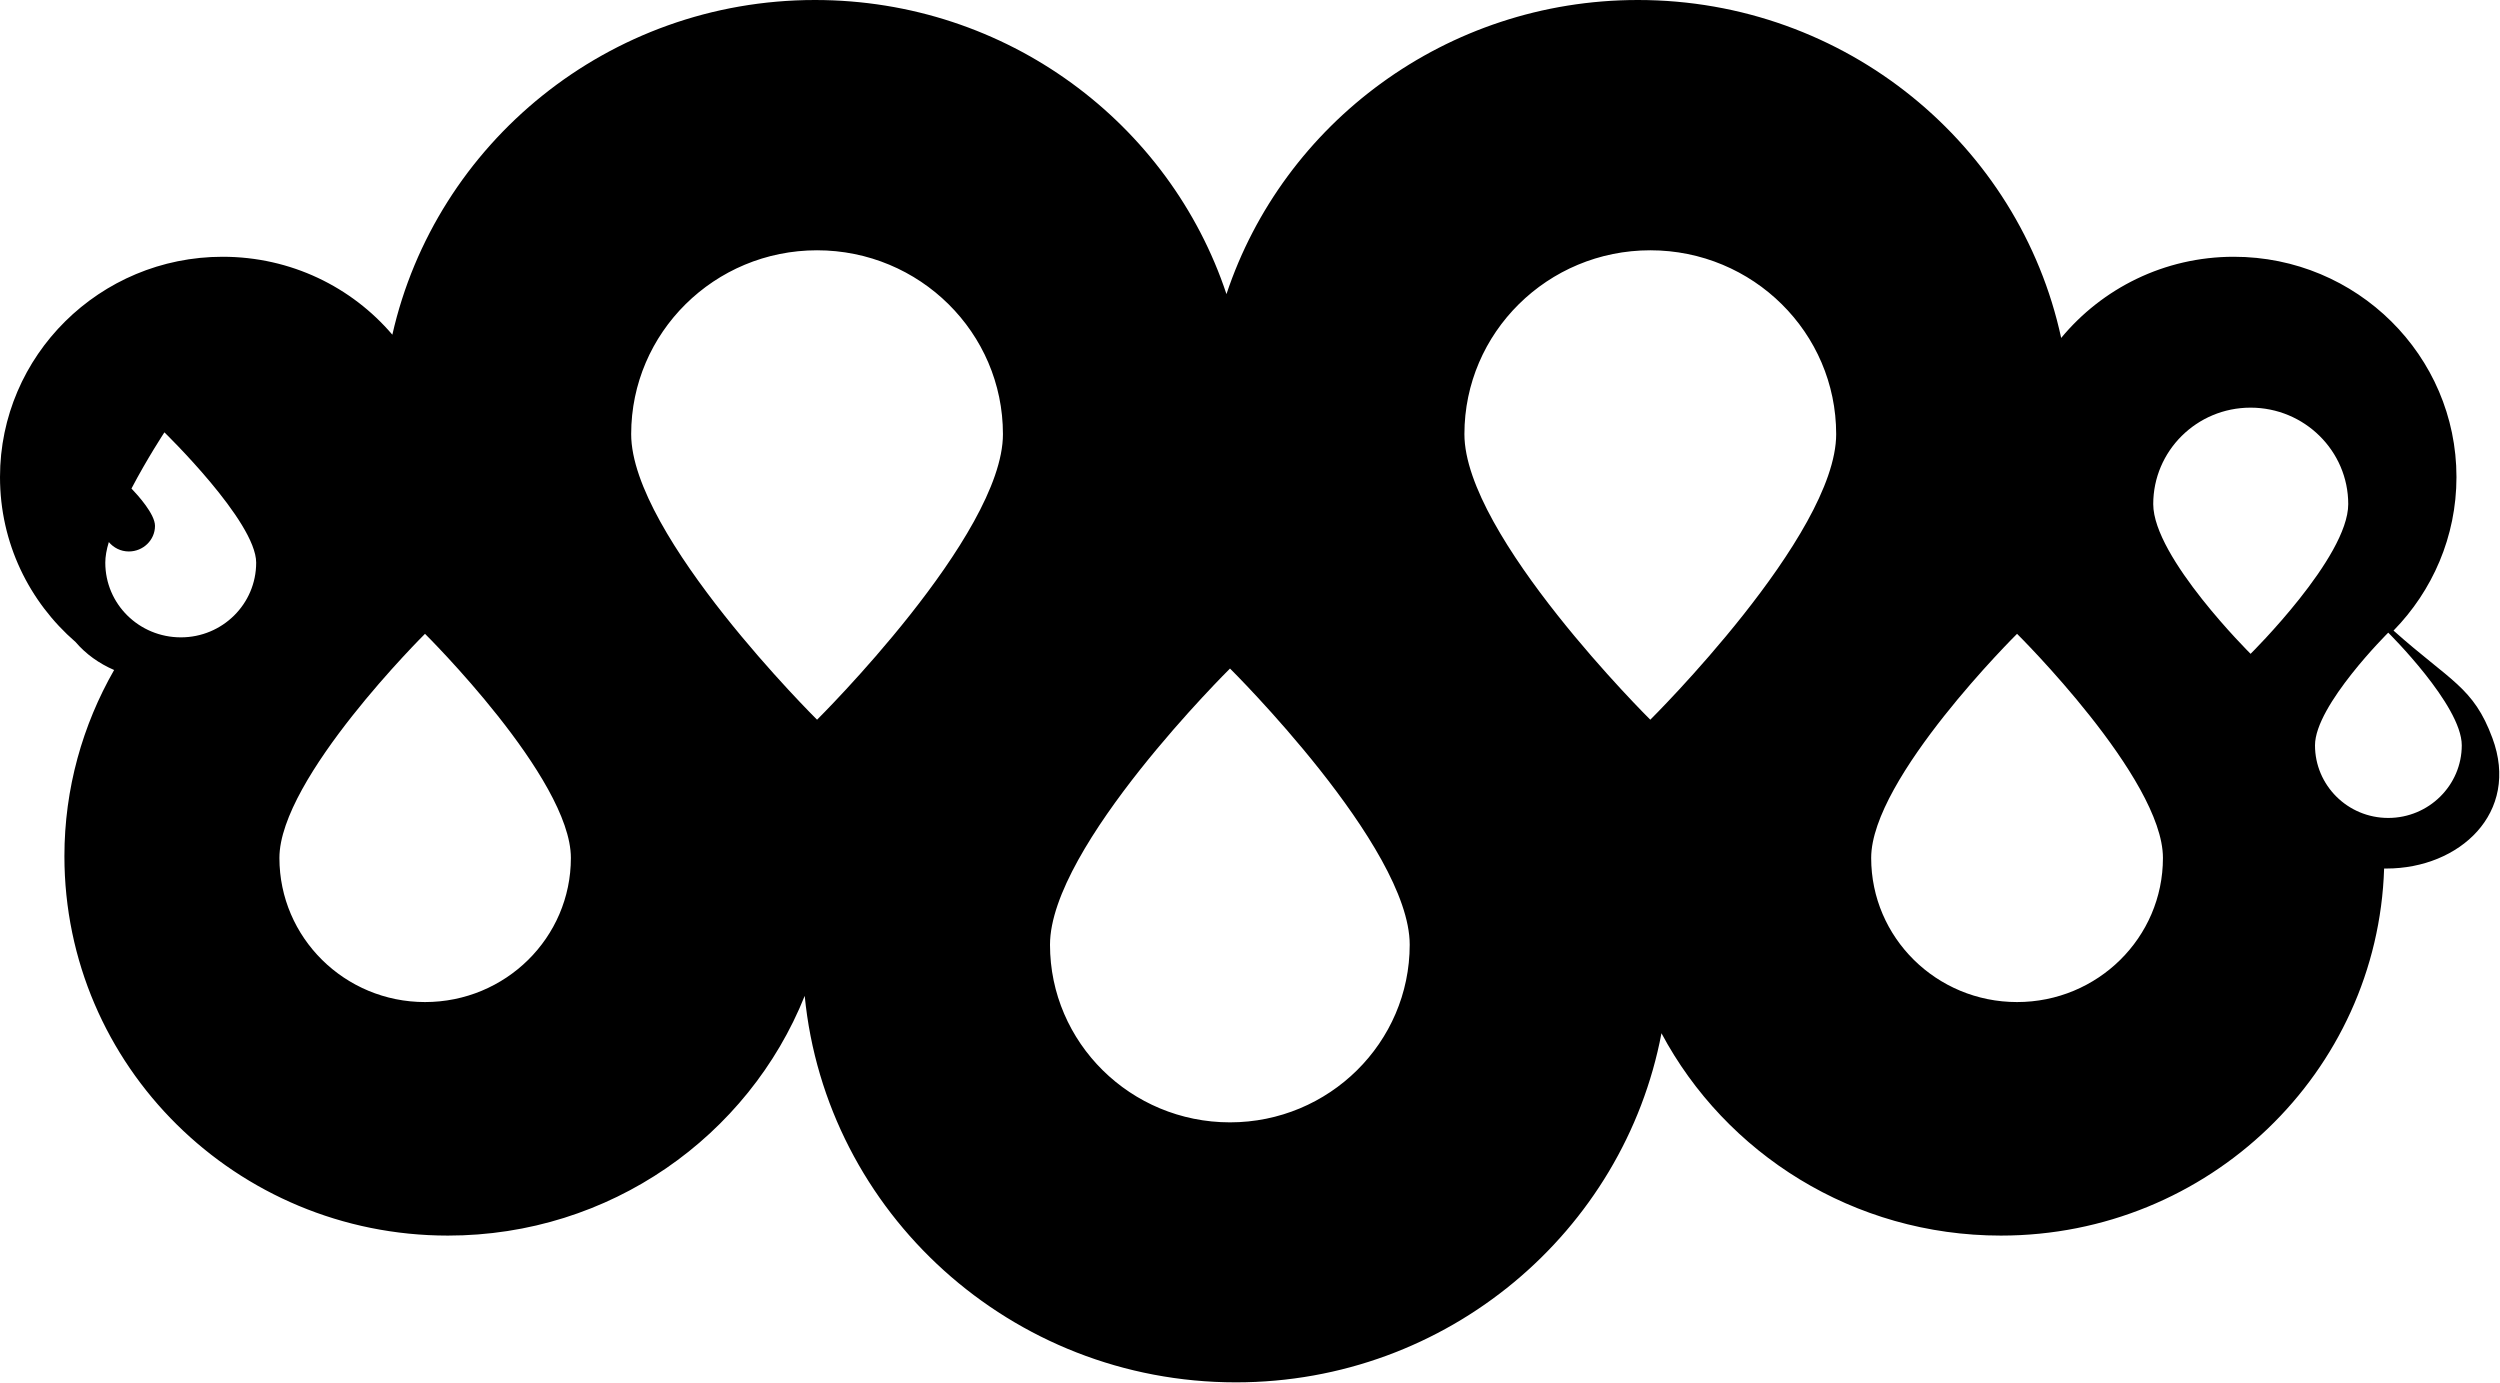
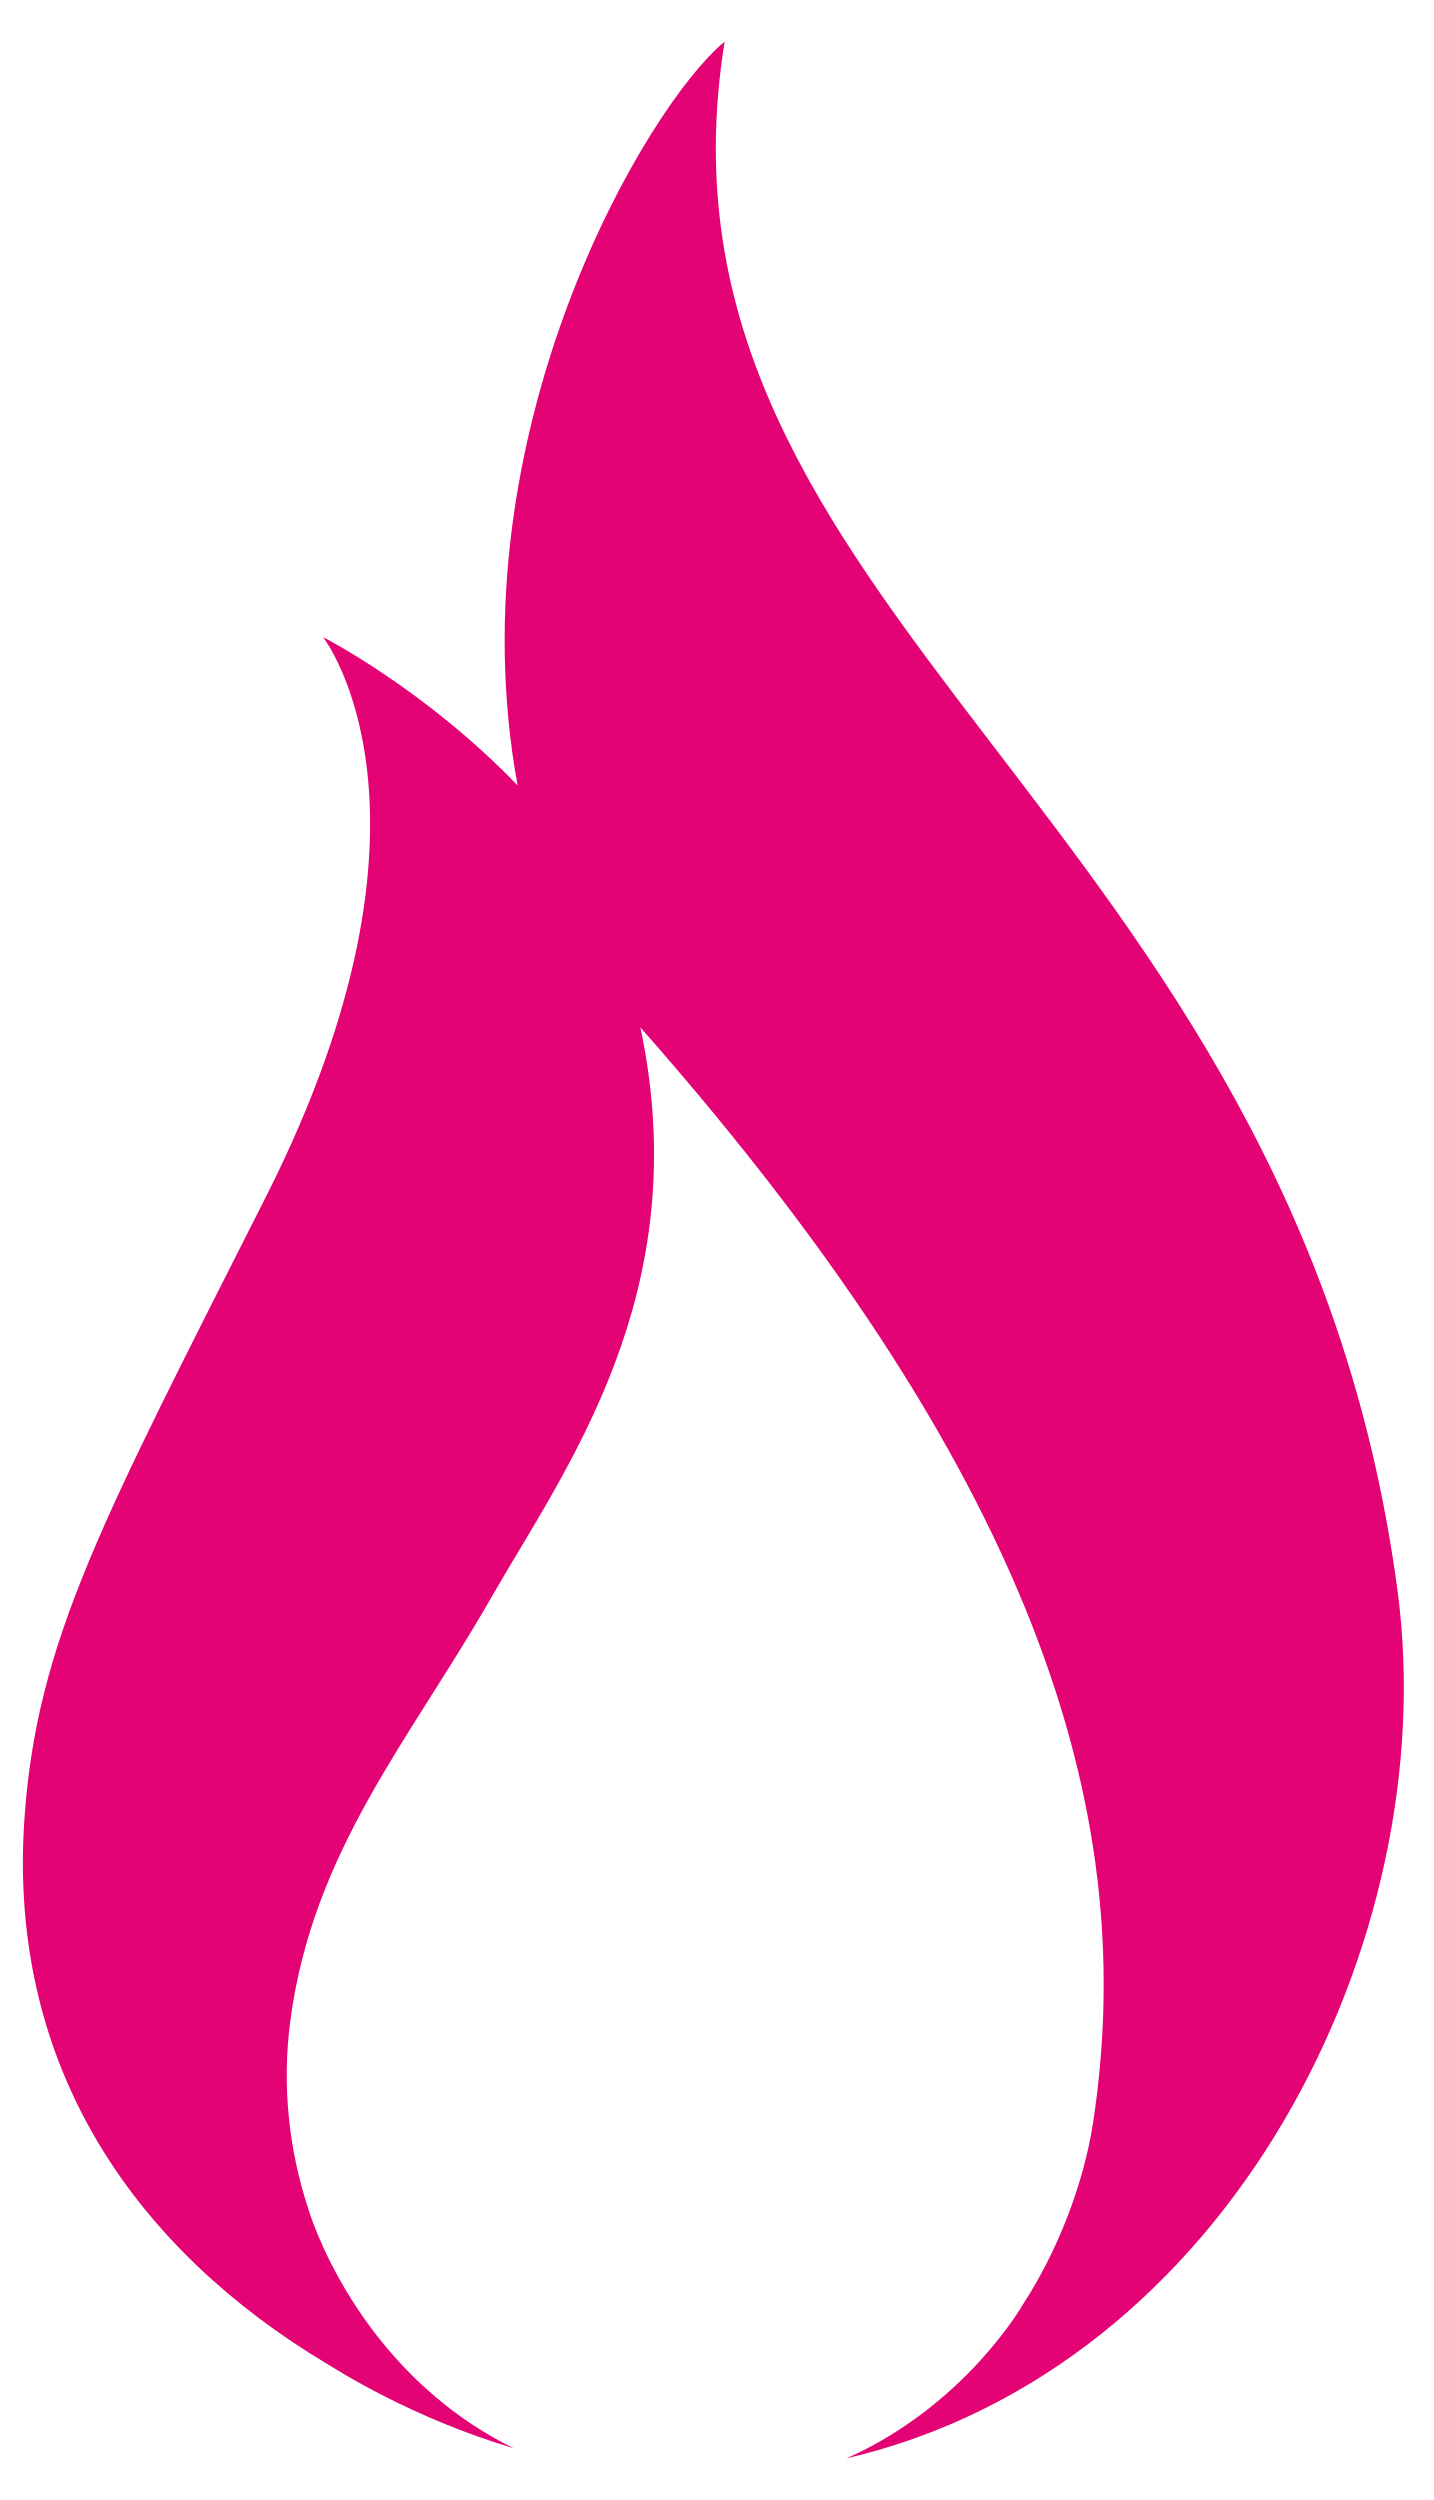
- <svg xmlns="http://www.w3.org/2000/svg" viewBox="0 0 85 47">
-   <path d="M 84.74 25.09C 84.1 23.36 83.32 23.17 81.38 21.44 82.7 20.09 83.52 18.25 83.52 16.22 83.52 12.09 80.13 8.73 75.95 8.73 73.58 8.73 71.47 9.81 70.08 11.49 68.66 4.92 62.75 0 55.69 0 49.17 0 43.63 4.19 41.7 10 39.77 4.19 34.24 0 27.71 0 20.69 0 14.81 4.87 13.34 11.38 11.96 9.76 9.89 8.73 7.57 8.73 3.39 8.73 0 12.09 0 16.22 0 18.46 0.99 20.46 2.57 21.83 2.92 22.24 3.37 22.56 3.88 22.78 2.81 24.65 2.19 26.81 2.19 29.11 2.19 36.24 8.03 42.01 15.23 42.01 20.74 42.01 25.45 38.63 27.36 33.86 28.08 41.23 34.37 47 42.02 47 49.22 47 55.21 41.88 56.49 35.13 58.67 39.22 63.02 42.01 68.03 42.01 75.09 42.01 80.84 36.46 81.06 29.53 81.09 29.53 81.11 29.53 81.14 29.53 83.62 29.53 85.69 27.64 84.74 25.09ZM 6.15 21.67C 4.73 21.67 3.58 20.54 3.58 19.13 3.58 18.93 3.62 18.69 3.7 18.43 3.86 18.62 4.1 18.75 4.38 18.75 4.87 18.75 5.27 18.36 5.27 17.88 5.27 17.48 4.69 16.84 4.47 16.61 5.01 15.58 5.59 14.7 5.59 14.7 5.59 14.7 8.71 17.73 8.71 19.13 8.71 20.54 7.56 21.67 6.15 21.67ZM 14.45 34.07C 11.72 34.07 9.5 31.88 9.5 29.17 9.5 26.46 14.45 21.55 14.45 21.55 14.45 21.55 19.41 26.46 19.41 29.17 19.41 31.88 17.19 34.07 14.45 34.07ZM 27.78 24.47C 27.78 24.47 21.46 18.21 21.46 14.76 21.46 11.31 24.29 8.51 27.78 8.51 31.27 8.51 34.1 11.31 34.1 14.76 34.1 18.21 27.78 24.47 27.78 24.47ZM 41.82 38.16C 38.44 38.16 35.7 35.45 35.7 32.12 35.7 28.78 41.82 22.73 41.82 22.73 41.82 22.73 47.93 28.78 47.93 32.12 47.93 35.45 45.19 38.16 41.82 38.16ZM 56.11 24.47C 56.11 24.47 49.79 18.21 49.79 14.76 49.79 11.31 52.62 8.51 56.11 8.51 59.6 8.51 62.43 11.31 62.43 14.76 62.43 18.21 56.11 24.47 56.11 24.47ZM 68.58 34.07C 65.84 34.07 63.62 31.88 63.62 29.17 63.62 26.46 68.58 21.55 68.58 21.55 68.58 21.55 73.54 26.46 73.54 29.17 73.54 31.88 71.32 34.07 68.58 34.07ZM 76.52 22.23C 76.52 22.23 73.21 18.95 73.21 17.14 73.21 15.33 74.69 13.86 76.52 13.86 78.35 13.86 79.84 15.33 79.84 17.14 79.84 18.95 76.52 22.23 76.52 22.23ZM 81.2 27.81C 79.82 27.81 78.71 26.7 78.71 25.34 78.71 23.98 81.2 21.51 81.2 21.51 81.2 21.51 83.7 23.98 83.7 25.34 83.7 26.7 82.58 27.81 81.2 27.81Z" />
+ <svg xmlns="http://www.w3.org/2000/svg" viewBox="0 0 243.779 425.197">
+   <path fill="#E40375" d="M237.716,270.727C220.194,137.987,107.548,104.575,123.244,7.087  c-13.159,10.751-46.19,66.451-35.215,126.492c-15.788-16.401-33.081-25.219-33.081-25.219s23.295,29.754-9.634,95.012  C17.586,258.325,6.213,278.9,4.143,309.511c-2.881,42.568,19.386,73.29,51.347,92.454c1.917,1.15,14.353,9.207,31.895,14.438  c-27.117-13.342-34.98-40.81-34.98-40.81c-3.306-10.081-4.459-20.952-3.039-31.817c3.794-29,20.458-48.045,34.125-71.956  c12.62-22.046,35.007-51.799,25.429-97.077c70.036,79.433,84.495,136.434,77.023,186.05c-1.629,10.836-6.213,22.334-11.985,31.179  c0,0-9.761,17.15-29.982,26.139C209.291,402.877,245.519,329.83,237.716,270.727z" />
</svg>
